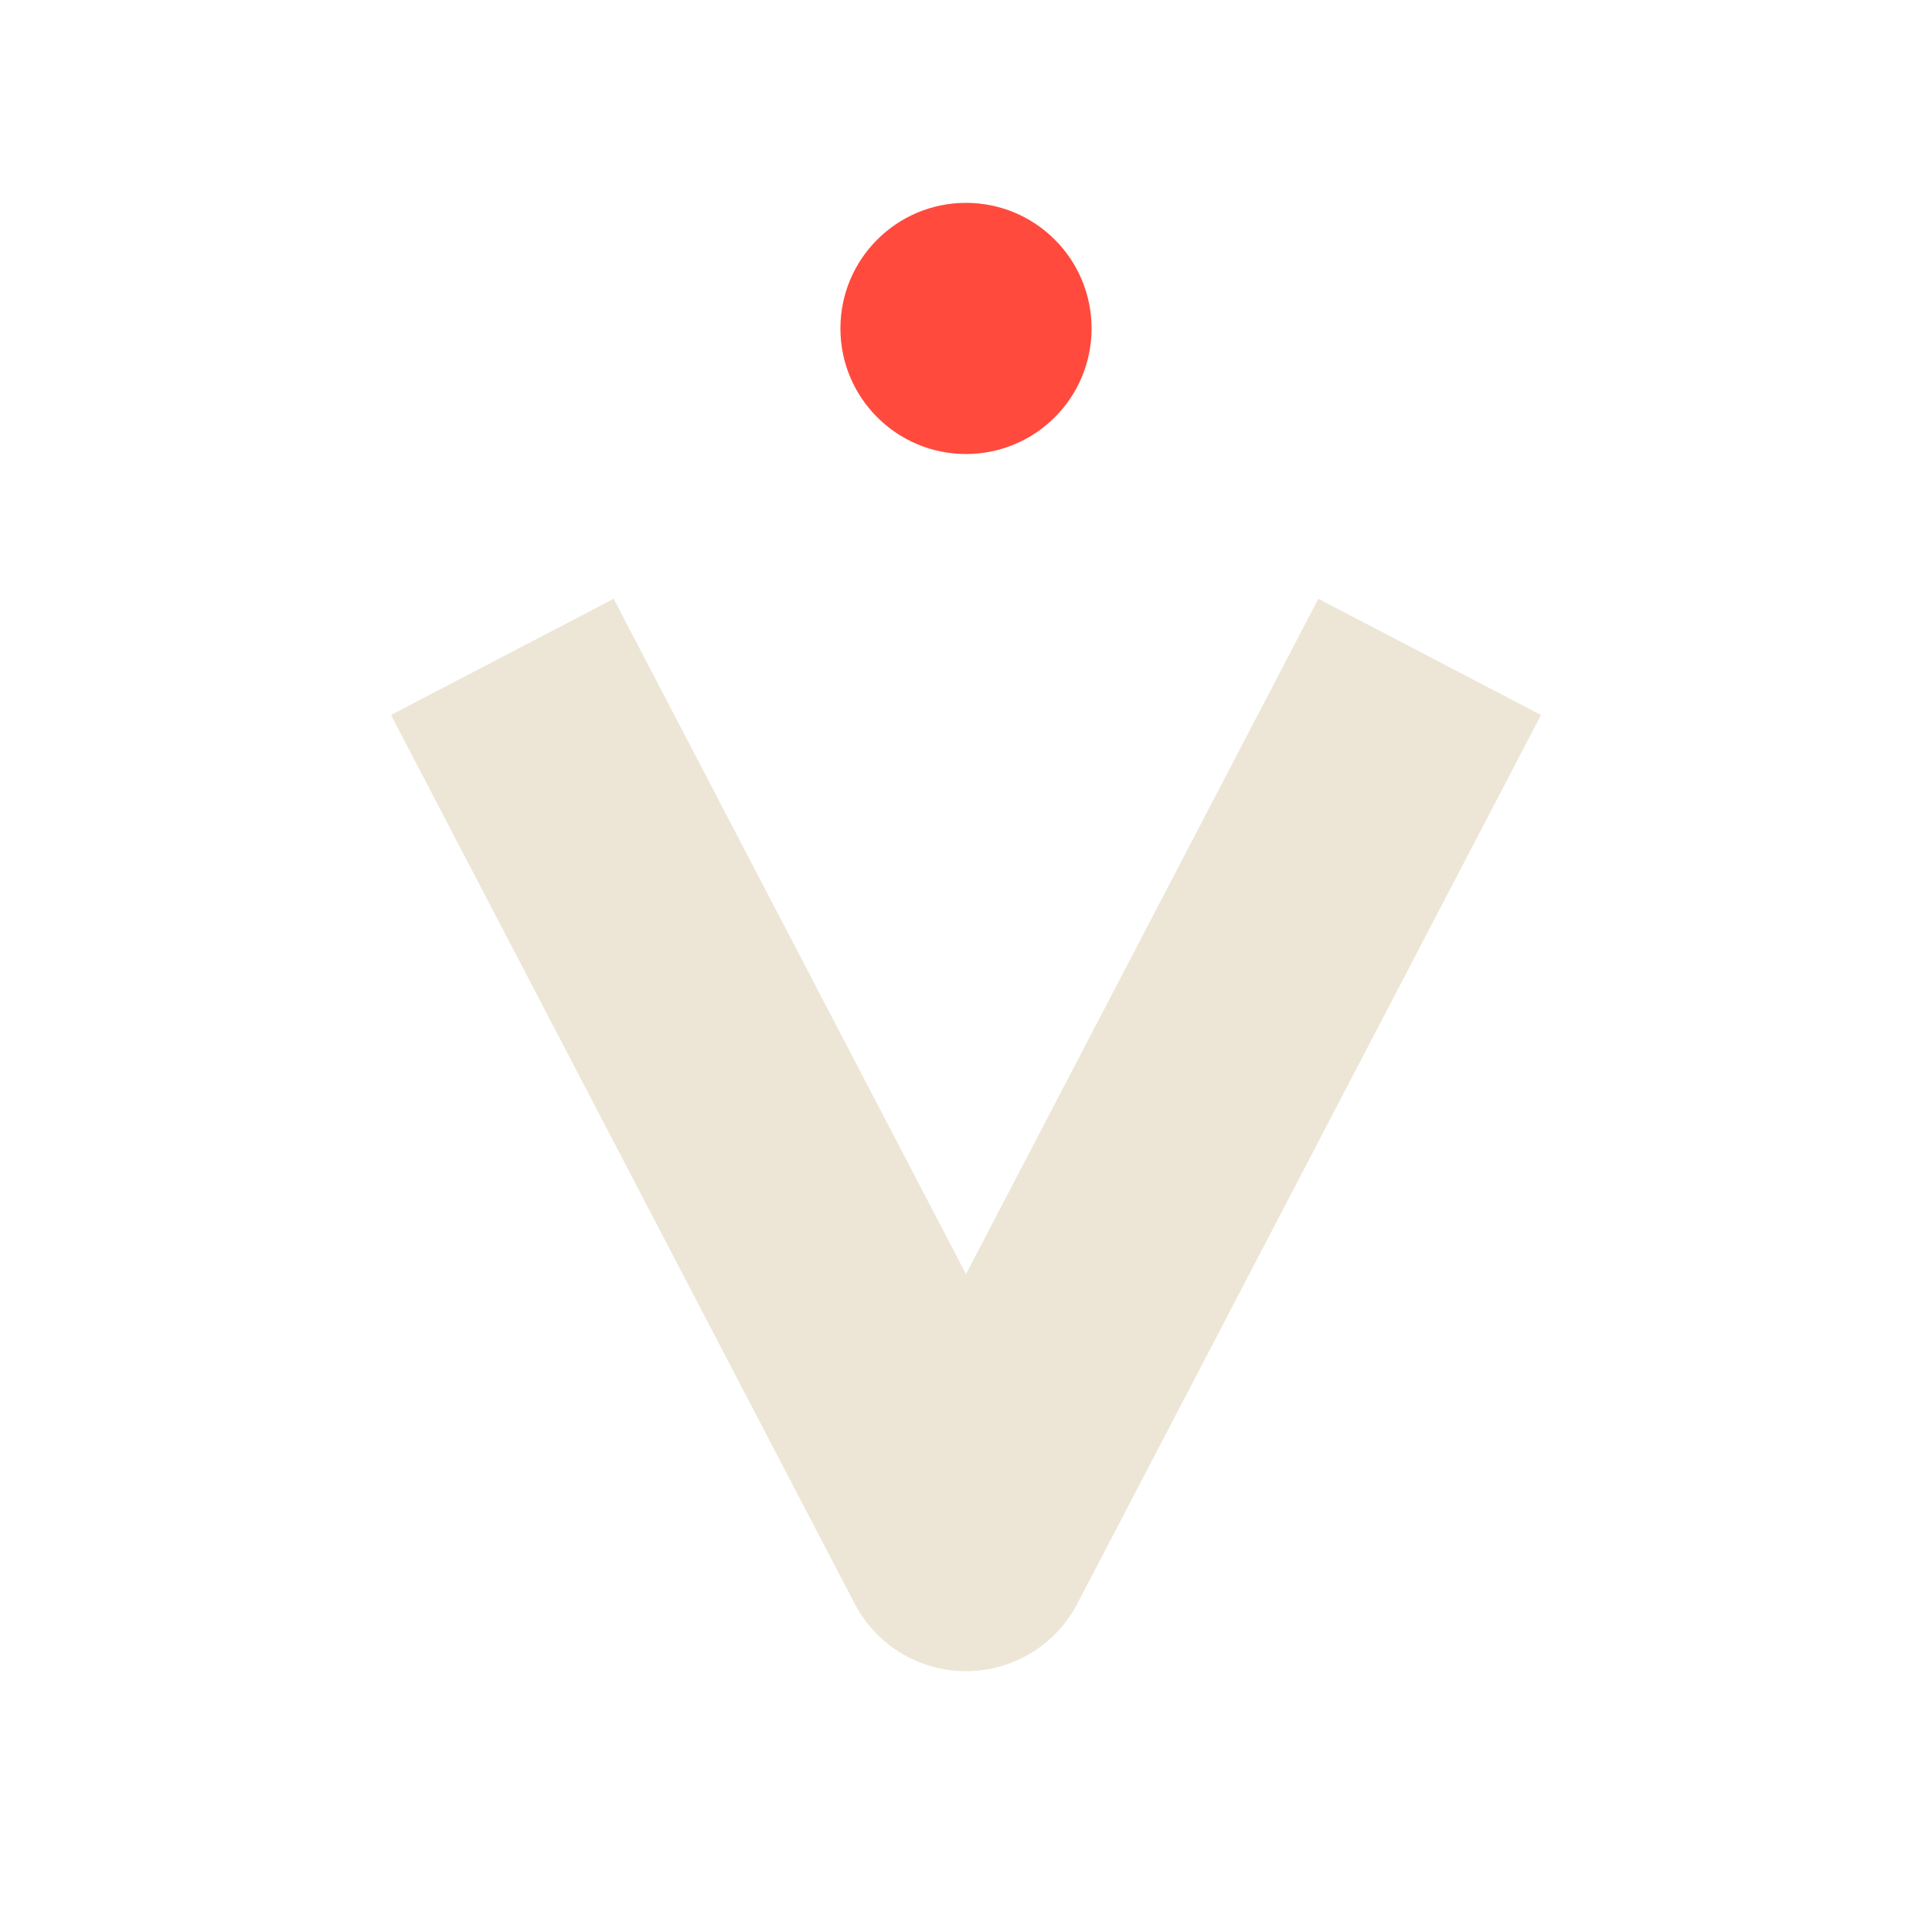
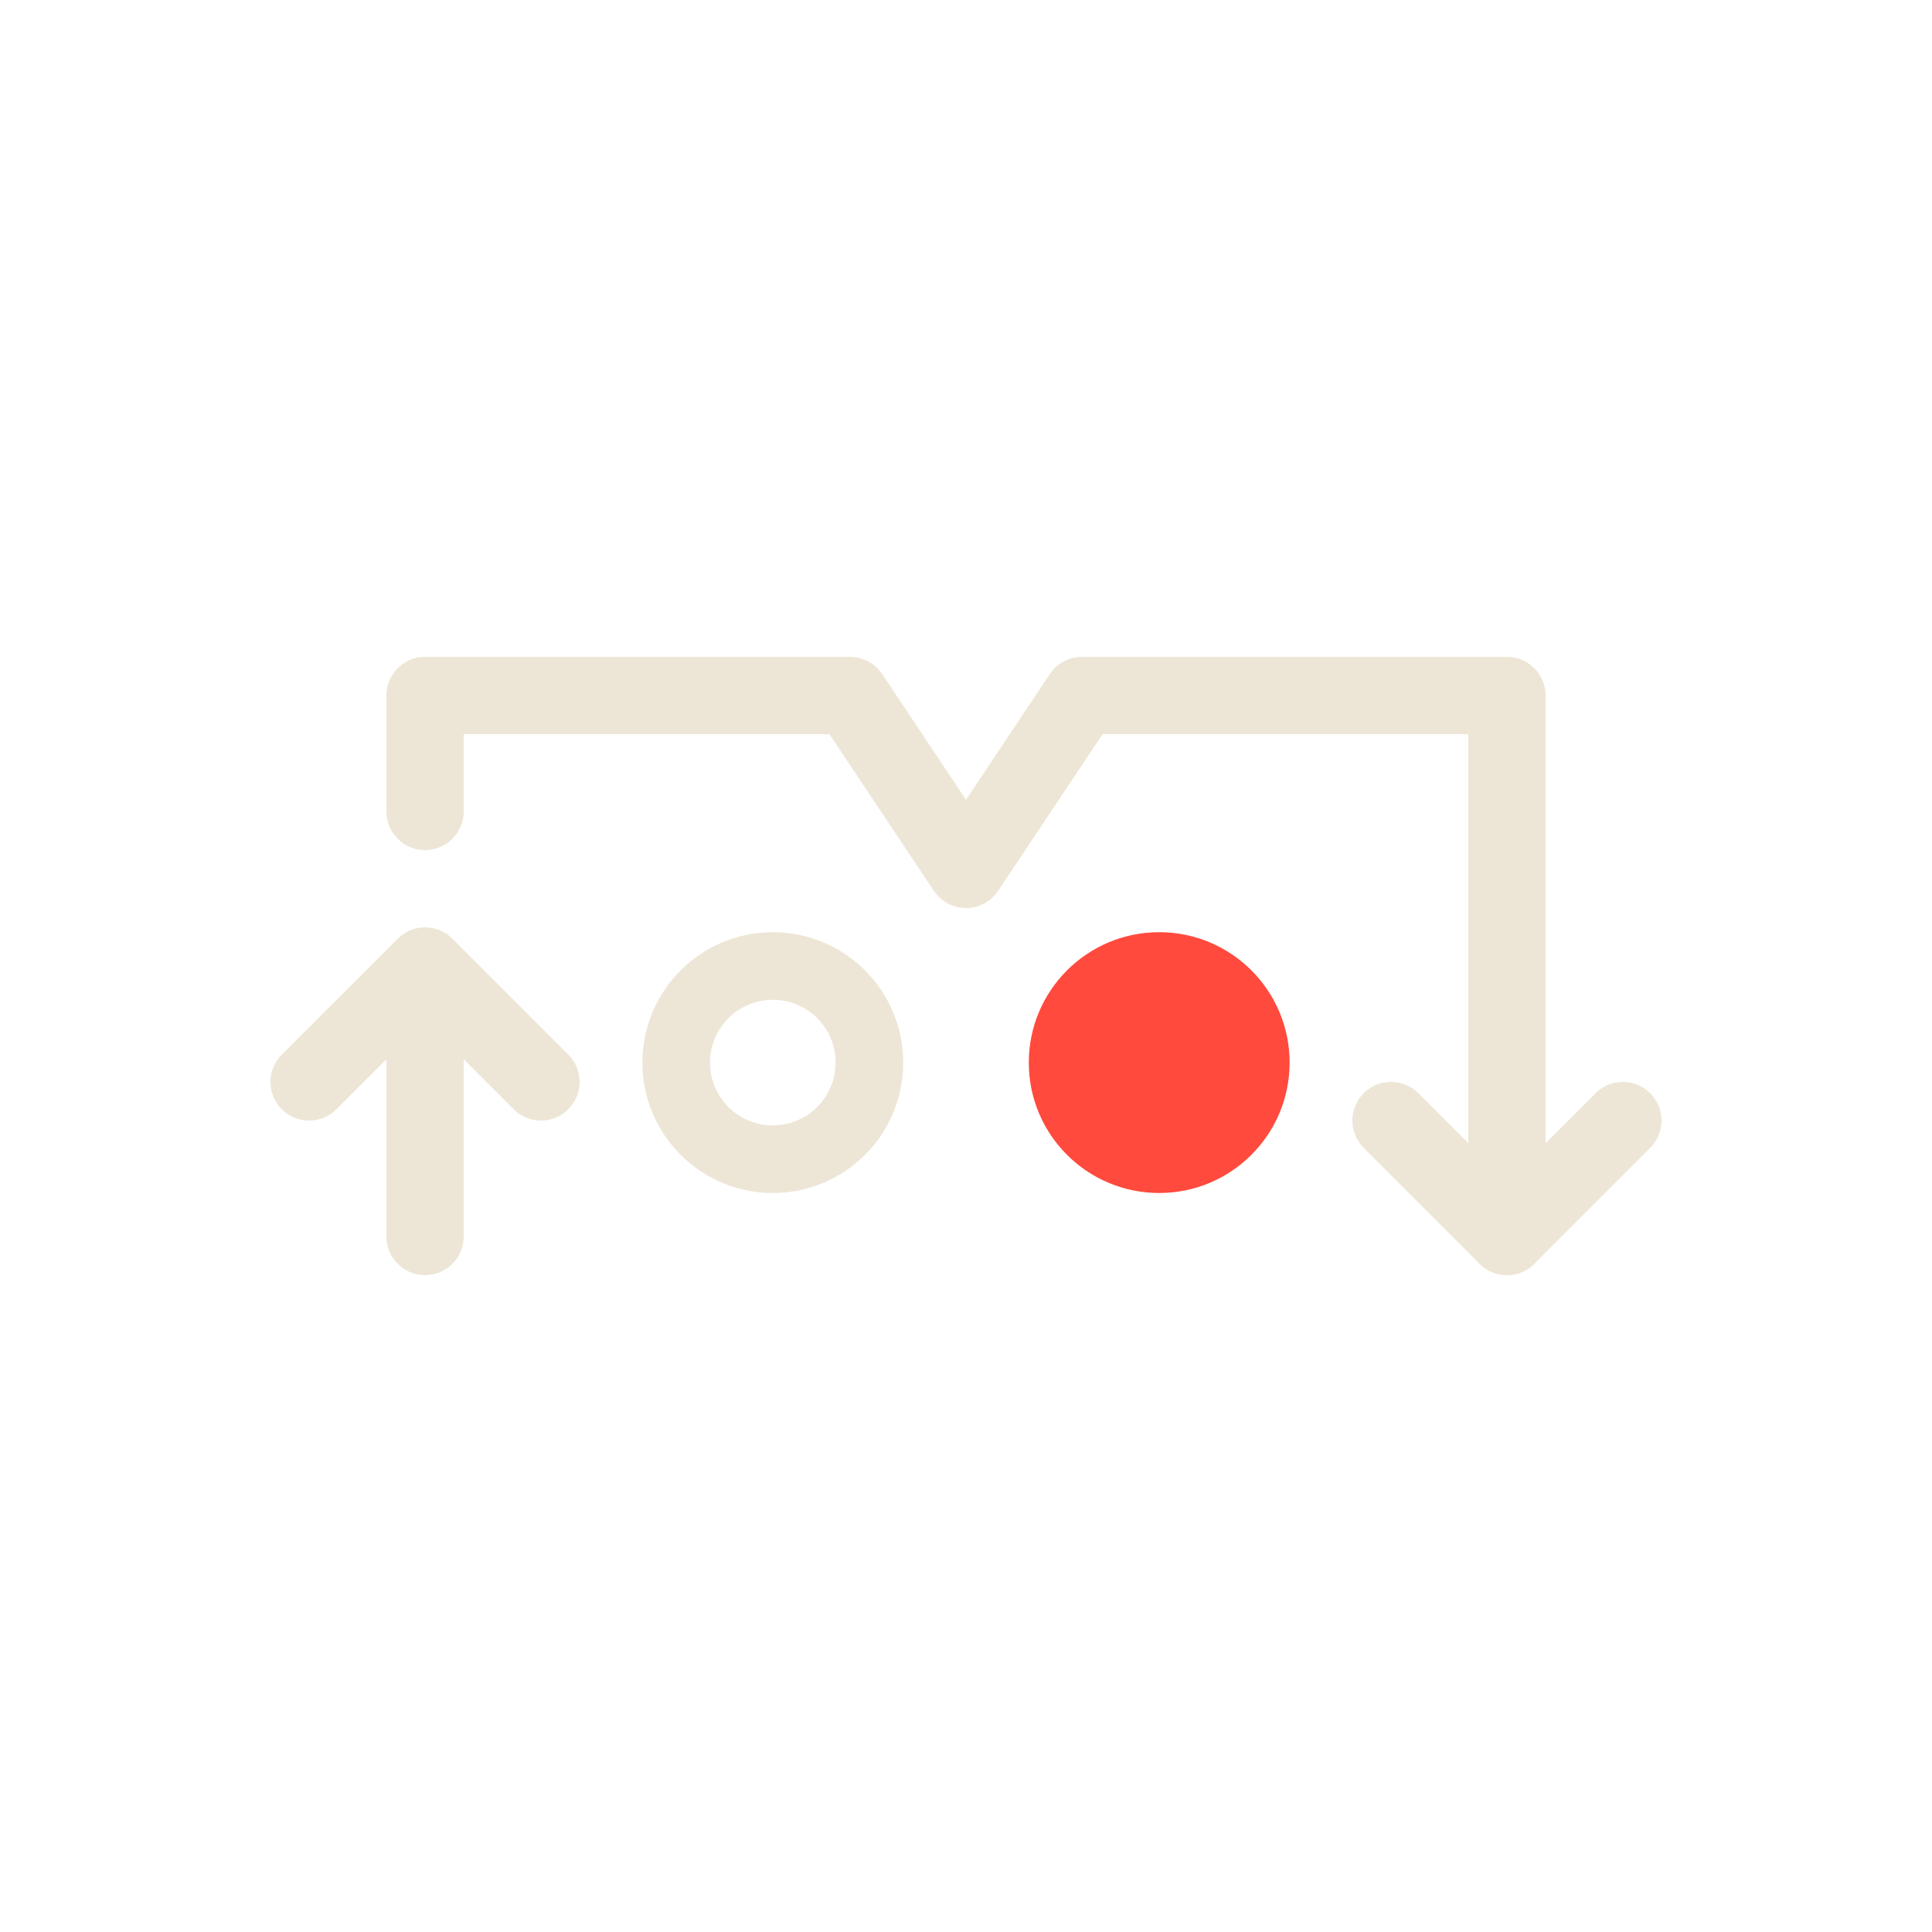
<svg xmlns="http://www.w3.org/2000/svg" viewBox="0 0 100 100">
-   <path d="M26 34 50 80 74 34" fill="none" stroke="#ede6d6" stroke-width="13" stroke-linejoin="round" />
-   <circle cx="50" cy="17" r="6.5" fill="#ff4a3d" />
+   <path d="M22,42 L22,36 L44,36 L50,45 L56,36 L78,36 L78,64" fill="none" stroke="#EDE6D6" stroke-width="4" stroke-linecap="round" stroke-linejoin="round" />
+   <path d="M22,64 L22,50 M16,56 L22,50 L28,56" fill="none" stroke="#EDE6D6" stroke-width="4" stroke-linecap="round" stroke-linejoin="round" />
+   <path d="M72,58 L78,64 L84,58" fill="none" stroke="#EDE6D6" stroke-width="4" stroke-linecap="round" stroke-linejoin="round" />
+   <circle cx="40" cy="55" r="5" fill="none" stroke="#EDE6D6" stroke-width="3.5" />
+   <circle cx="60" cy="55" r="6.75" fill="#FF4A3D" />
</svg>
